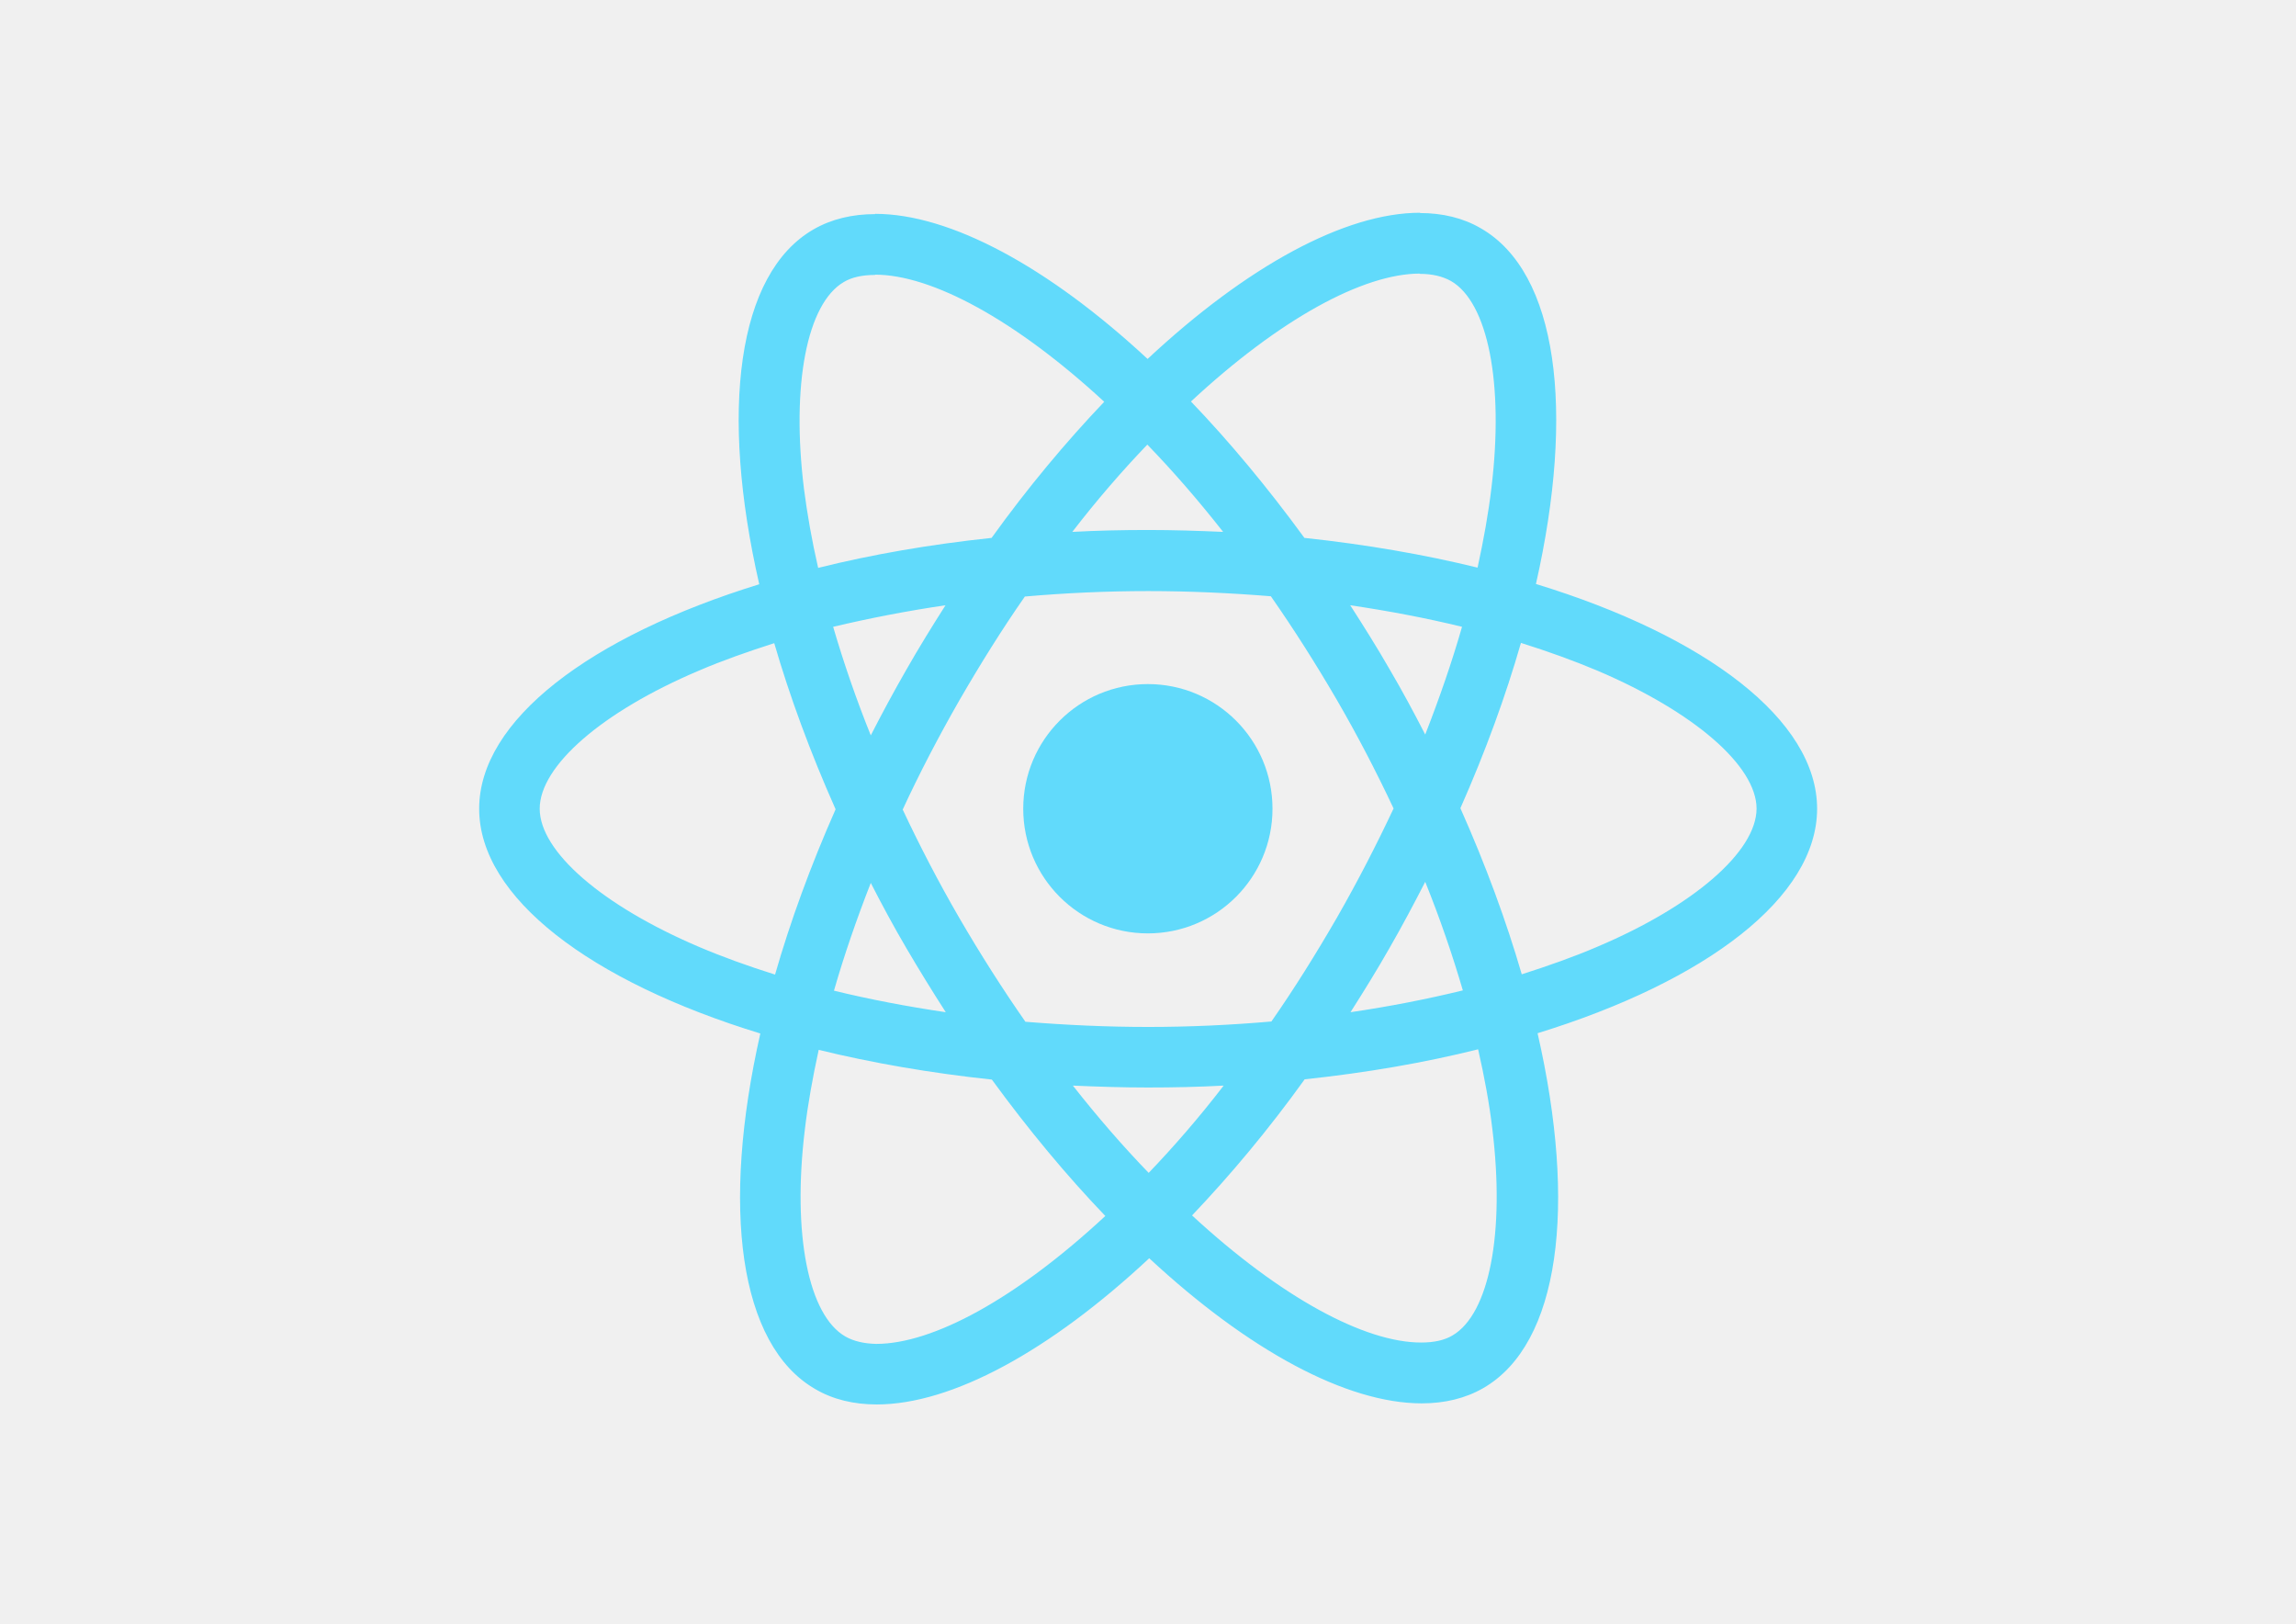
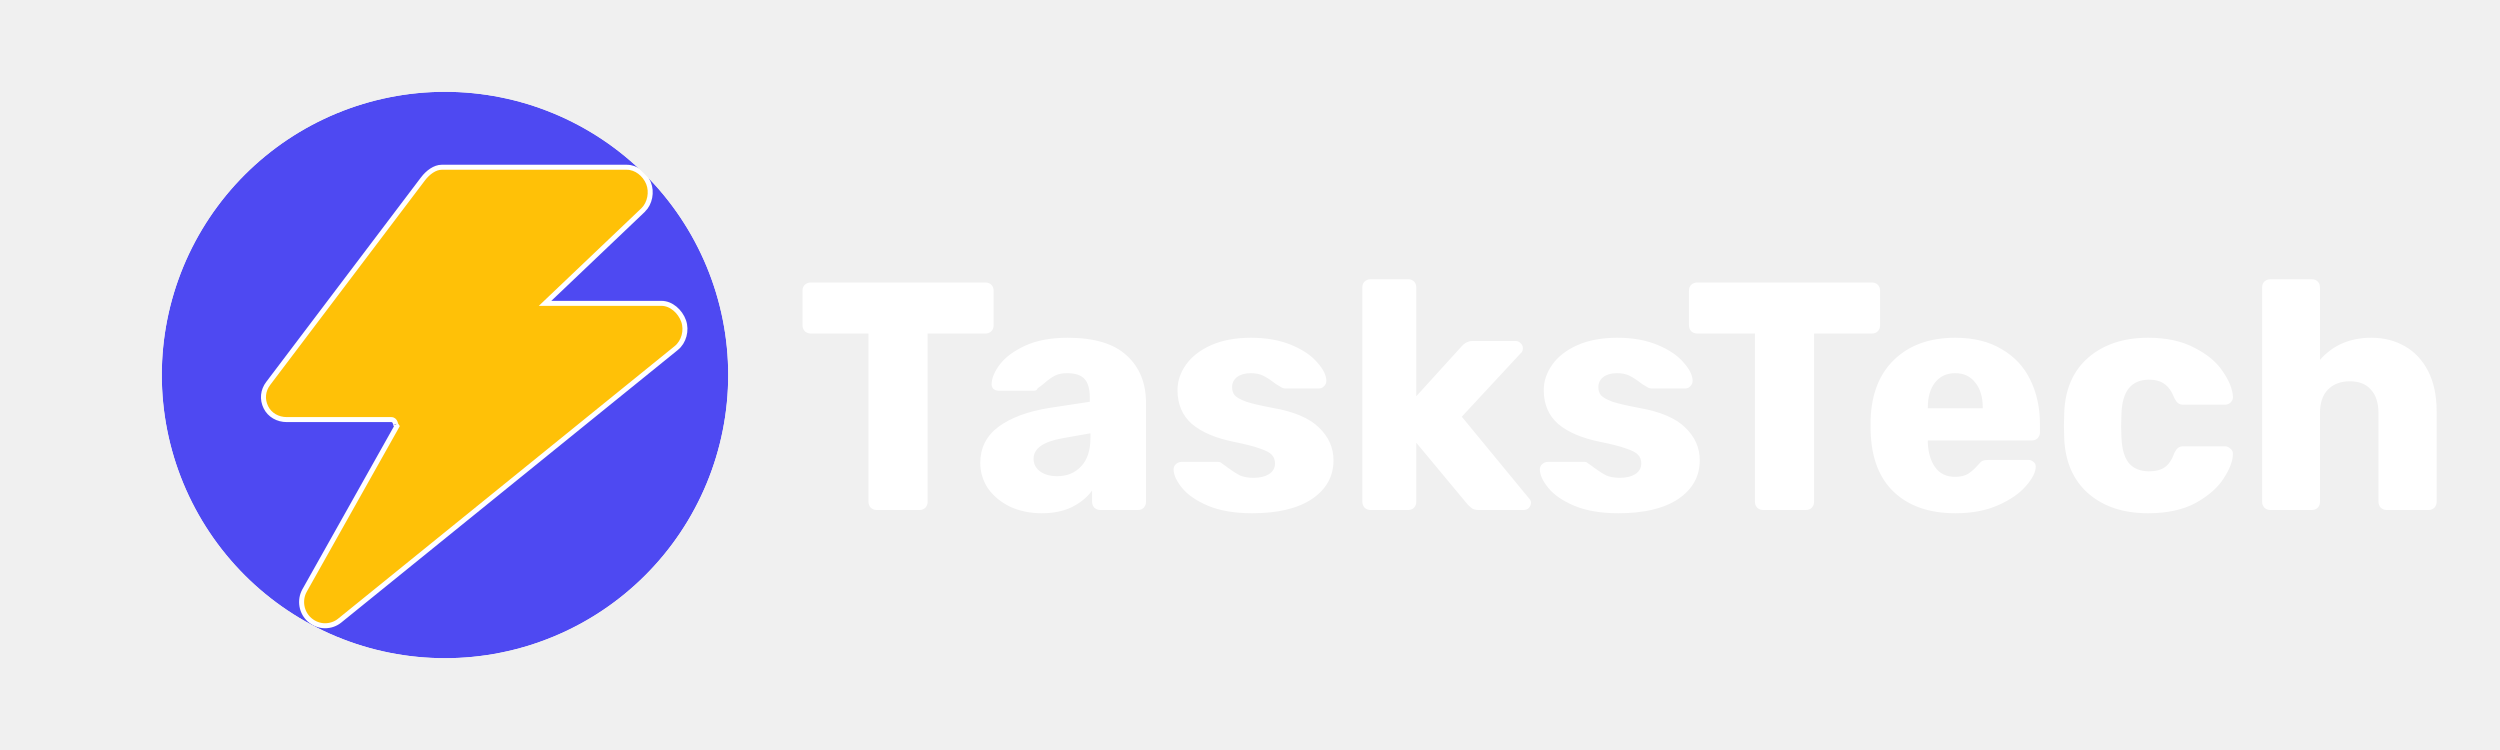
- <svg xmlns="http://www.w3.org/2000/svg" viewBox="0 0 841.9 595.3">
-   <g fill="#61DAFB">
-     <path d="M666.3 296.5c0-32.5-40.7-63.3-103.1-82.4 14.4-63.6 8-114.2-20.2-130.4-6.5-3.8-14.1-5.6-22.4-5.6v22.3c4.6 0 8.3.9 11.4 2.6 13.6 7.8 19.5 37.5 14.9 75.7-1.1 9.4-2.9 19.3-5.1 29.4-19.6-4.8-41-8.5-63.5-10.9-13.5-18.5-27.5-35.3-41.6-50 32.6-30.3 63.2-46.9 84-46.9V78c-27.5 0-63.5 19.6-99.9 53.6-36.4-33.8-72.4-53.2-99.9-53.2v22.3c20.7 0 51.4 16.5 84 46.6-14 14.7-28 31.4-41.3 49.9-22.6 2.4-44 6.1-63.6 11-2.3-10-4-19.7-5.2-29-4.7-38.2 1.1-67.9 14.6-75.8 3-1.8 6.9-2.6 11.5-2.6V78.5c-8.4 0-16 1.8-22.6 5.6-28.1 16.2-34.4 66.7-19.9 130.1-62.2 19.2-102.7 49.9-102.7 82.3 0 32.5 40.7 63.3 103.1 82.4-14.4 63.6-8 114.2 20.2 130.4 6.5 3.8 14.1 5.6 22.5 5.6 27.5 0 63.5-19.6 99.9-53.6 36.4 33.8 72.4 53.2 99.9 53.2 8.4 0 16-1.8 22.6-5.6 28.1-16.2 34.4-66.7 19.9-130.1 62-19.1 102.5-49.9 102.5-82.3zm-130.2-66.7c-3.7 12.9-8.3 26.2-13.5 39.5-4.1-8-8.4-16-13.1-24-4.6-8-9.5-15.8-14.4-23.4 14.2 2.1 27.9 4.7 41 7.9zm-45.8 106.5c-7.8 13.5-15.8 26.3-24.1 38.2-14.9 1.3-30 2-45.2 2-15.1 0-30.2-.7-45-1.9-8.3-11.9-16.4-24.6-24.2-38-7.6-13.1-14.5-26.4-20.8-39.8 6.2-13.4 13.2-26.8 20.7-39.9 7.8-13.5 15.8-26.3 24.1-38.2 14.9-1.3 30-2 45.2-2 15.1 0 30.2.7 45 1.9 8.3 11.9 16.4 24.6 24.2 38 7.6 13.1 14.5 26.4 20.8 39.8-6.3 13.4-13.2 26.8-20.7 39.9zm32.3-13c5.4 13.4 10 26.8 13.8 39.8-13.1 3.2-26.9 5.9-41.2 8 4.9-7.7 9.8-15.6 14.4-23.7 4.6-8 8.9-16.1 13-24.1zM421.2 430c-9.3-9.6-18.6-20.3-27.8-32 9 .4 18.2.7 27.5.7 9.4 0 18.7-.2 27.8-.7-9 11.7-18.3 22.4-27.5 32zm-74.4-58.9c-14.2-2.1-27.9-4.7-41-7.9 3.7-12.9 8.3-26.2 13.5-39.5 4.1 8 8.4 16 13.1 24 4.7 8 9.5 15.8 14.4 23.4zM420.7 163c9.3 9.6 18.6 20.3 27.8 32-9-.4-18.2-.7-27.5-.7-9.4 0-18.7.2-27.8.7 9-11.7 18.3-22.4 27.5-32zm-74 58.9c-4.9 7.7-9.8 15.6-14.4 23.7-4.6 8-8.9 16-13 24-5.4-13.4-10-26.8-13.8-39.8 13.1-3.1 26.9-5.8 41.2-7.9zm-90.5 125.2c-35.4-15.1-58.3-34.9-58.3-50.6 0-15.7 22.9-35.6 58.3-50.6 8.6-3.7 18-7 27.7-10.1 5.7 19.6 13.2 40 22.5 60.9-9.2 20.8-16.6 41.1-22.2 60.6-9.9-3.1-19.3-6.5-28-10.2zM310 490c-13.6-7.8-19.5-37.5-14.9-75.7 1.1-9.4 2.9-19.3 5.1-29.4 19.6 4.8 41 8.5 63.5 10.9 13.5 18.5 27.5 35.3 41.6 50-32.6 30.3-63.2 46.9-84 46.9-4.5-.1-8.3-1-11.3-2.7zm237.2-76.2c4.7 38.2-1.1 67.9-14.6 75.8-3 1.8-6.9 2.6-11.5 2.6-20.7 0-51.4-16.5-84-46.6 14-14.7 28-31.4 41.3-49.9 22.6-2.4 44-6.1 63.6-11 2.3 10.1 4.1 19.8 5.2 29.1zm38.5-66.7c-8.6 3.7-18 7-27.7 10.1-5.7-19.6-13.2-40-22.5-60.9 9.2-20.8 16.6-41.1 22.2-60.6 9.9 3.1 19.3 6.5 28.1 10.2 35.4 15.1 58.3 34.9 58.3 50.6-.1 15.7-23 35.6-58.4 50.6zM320.8 78.4z" />
-     <circle cx="420.9" cy="296.5" r="45.7" />
-     <path d="M520.5 78.1z" />
+ <svg xmlns="http://www.w3.org/2000/svg" width="500" height="150" viewBox="0 0 500 150" fill="none">
+   <mask id="mask0" mask-type="alpha" maskUnits="userSpaceOnUse" x="32" y="18" width="114" height="114">
+     <path d="M89 18.36C88.073 18.36 87.147 18.383 86.22 18.428C85.295 18.474 84.37 18.541 83.448 18.633C82.525 18.724 81.606 18.836 80.689 18.972C79.772 19.108 78.859 19.267 77.95 19.449C77.041 19.628 76.136 19.831 75.237 20.056C74.339 20.283 73.445 20.53 72.558 20.799C71.67 21.067 70.791 21.358 69.919 21.671C69.045 21.983 68.181 22.316 67.325 22.671C66.469 23.025 65.62 23.402 64.783 23.797C63.945 24.194 63.117 24.611 62.3 25.047C61.483 25.485 60.676 25.941 59.881 26.417C59.086 26.894 58.303 27.391 57.533 27.905C56.761 28.421 56.003 28.953 55.259 29.506C54.514 30.058 53.784 30.628 53.067 31.216C52.352 31.805 51.65 32.41 50.962 33.033C50.275 33.655 49.605 34.294 48.949 34.949C48.294 35.605 47.655 36.275 47.033 36.963C46.409 37.65 45.805 38.352 45.216 39.068C44.628 39.785 44.058 40.514 43.506 41.26C42.953 42.003 42.42 42.761 41.905 43.533C41.391 44.303 40.894 45.086 40.417 45.882C39.941 46.677 39.484 47.483 39.047 48.3C38.611 49.117 38.194 49.946 37.797 50.783C37.401 51.621 37.025 52.469 36.67 53.325C36.316 54.181 35.983 55.045 35.67 55.919C35.358 56.791 35.067 57.67 34.798 58.558C34.53 59.446 34.283 60.338 34.056 61.238C33.831 62.136 33.628 63.041 33.448 63.95C33.267 64.86 33.108 65.772 32.972 66.689C32.836 67.606 32.723 68.525 32.633 69.449C32.541 70.371 32.473 71.296 32.428 72.221C32.383 73.147 32.359 74.074 32.359 75C32.359 75.927 32.383 76.853 32.428 77.78C32.473 78.705 32.541 79.63 32.633 80.552C32.723 81.475 32.836 82.394 32.972 83.311C33.108 84.228 33.267 85.141 33.448 86.05C33.628 86.96 33.831 87.864 34.056 88.763C34.283 89.661 34.53 90.555 34.798 91.442C35.067 92.328 35.358 93.21 35.67 94.082C35.983 94.955 36.316 95.819 36.67 96.675C37.025 97.531 37.401 98.38 37.797 99.218C38.194 100.055 38.611 100.883 39.047 101.7C39.484 102.518 39.941 103.324 40.417 104.119C40.894 104.914 41.391 105.697 41.905 106.467C42.42 107.239 42.953 107.997 43.506 108.741C44.058 109.486 44.628 110.216 45.216 110.933C45.805 111.649 46.409 112.35 47.033 113.038C47.655 113.725 48.294 114.396 48.949 115.052C49.605 115.707 50.275 116.346 50.962 116.967C51.65 117.591 52.352 118.196 53.067 118.785C53.784 119.372 54.514 119.942 55.259 120.494C56.003 121.047 56.761 121.58 57.533 122.096C58.303 122.61 59.086 123.107 59.881 123.583C60.676 124.06 61.483 124.516 62.3 124.953C63.117 125.389 63.945 125.807 64.783 126.203C65.62 126.599 66.469 126.975 67.325 127.33C68.181 127.685 69.045 128.017 69.919 128.33C70.791 128.642 71.67 128.933 72.558 129.202C73.445 129.471 74.339 129.717 75.237 129.944C76.136 130.169 77.041 130.372 77.95 130.552C78.859 130.733 79.772 130.892 80.689 131.028C81.606 131.164 82.525 131.277 83.448 131.367C84.37 131.46 85.295 131.527 86.22 131.572C87.147 131.617 88.073 131.641 89 131.641C89.927 131.641 90.853 131.617 91.78 131.572C92.705 131.527 93.63 131.46 94.552 131.367C95.475 131.277 96.394 131.164 97.311 131.028C98.228 130.892 99.141 130.733 100.05 130.552C100.959 130.372 101.864 130.169 102.762 129.944C103.661 129.717 104.555 129.471 105.442 129.202C106.328 128.933 107.209 128.642 108.081 128.33C108.955 128.017 109.819 127.685 110.675 127.33C111.531 126.975 112.38 126.599 113.217 126.203C114.055 125.807 114.883 125.389 115.7 124.953C116.517 124.516 117.323 124.06 118.119 123.583C118.914 123.107 119.697 122.61 120.467 122.096C121.239 121.58 121.997 121.047 122.741 120.494C123.486 119.942 124.216 119.372 124.933 118.785C125.648 118.196 126.35 117.591 127.037 116.967C127.725 116.346 128.395 115.707 129.051 115.052C129.706 114.396 130.345 113.725 130.967 113.038C131.591 112.35 132.195 111.649 132.784 110.933C133.372 110.216 133.942 109.486 134.494 108.741C135.047 107.997 135.58 107.239 136.095 106.467C136.609 105.697 137.106 104.914 137.583 104.119C138.059 103.324 138.516 102.518 138.953 101.7C139.389 100.883 139.806 100.055 140.203 99.218C140.598 98.38 140.975 97.531 141.33 96.675C141.684 95.819 142.017 94.955 142.33 94.082C142.642 93.21 142.933 92.328 143.202 91.442C143.47 90.555 143.717 89.661 143.944 88.763C144.169 87.864 144.372 86.96 144.552 86.05C144.733 85.141 144.892 84.228 145.028 83.311C145.164 82.394 145.277 81.475 145.367 80.552C145.459 79.63 145.527 78.705 145.572 77.78C145.617 76.853 145.641 75.927 145.641 75C145.641 74.074 145.617 73.147 145.572 72.221C145.527 71.296 145.459 70.371 145.367 69.449C145.277 68.525 145.164 67.606 145.028 66.689C144.892 65.772 144.733 64.86 144.552 63.95C144.372 63.041 144.169 62.136 143.944 61.238C143.717 60.338 143.47 59.446 143.202 58.558C142.933 57.67 142.642 56.791 142.33 55.919C142.017 55.045 141.684 54.181 141.33 53.325C140.975 52.469 140.598 51.621 140.203 50.783C139.806 49.946 139.389 49.117 138.953 48.3C138.516 47.483 138.059 46.677 137.583 45.882C137.106 45.086 136.609 44.303 136.095 43.533C135.58 42.761 135.047 42.003 134.494 41.26C133.942 40.514 133.372 39.785 132.784 39.068C132.195 38.352 131.591 37.65 130.967 36.963C130.345 36.275 129.706 35.605 129.051 34.949C128.395 34.294 127.725 33.655 127.037 33.033C126.35 32.41 125.648 31.805 124.933 31.216C124.216 30.628 123.486 30.058 122.741 29.506C121.997 28.953 121.239 28.421 120.467 27.905C119.697 27.391 118.914 26.894 118.119 26.417C117.323 25.941 116.517 25.485 115.7 25.047C114.883 24.611 114.055 24.194 113.217 23.797C112.38 23.402 111.531 23.025 110.675 22.671C109.819 22.316 108.955 21.983 108.081 21.671C107.209 21.358 106.328 21.067 105.442 20.799C104.555 20.53 103.661 20.283 102.762 20.056C101.864 19.831 100.959 19.628 100.05 19.449C99.141 19.267 98.228 19.108 97.311 18.972C96.394 18.836 95.475 18.724 94.552 18.633C93.63 18.541 92.705 18.474 91.78 18.428C90.853 18.383 89.927 18.36 89 18.36Z" fill="white" />
+   </mask>
+   <g mask="url(#mask0)">
+     <path d="M89 18.36C88.073 18.36 87.147 18.383 86.22 18.428C85.295 18.474 84.37 18.541 83.448 18.633C82.525 18.724 81.606 18.836 80.689 18.972C79.772 19.108 78.859 19.267 77.95 19.449C77.041 19.628 76.136 19.831 75.237 20.056C74.339 20.283 73.445 20.53 72.558 20.799C71.67 21.067 70.791 21.358 69.919 21.671C69.045 21.983 68.181 22.316 67.325 22.671C66.469 23.025 65.62 23.402 64.783 23.797C63.945 24.194 63.117 24.611 62.3 25.047C61.483 25.485 60.676 25.941 59.881 26.417C59.086 26.894 58.303 27.391 57.533 27.905C56.761 28.421 56.003 28.953 55.259 29.506C54.514 30.058 53.784 30.628 53.067 31.216C52.352 31.805 51.65 32.41 50.962 33.033C50.275 33.655 49.605 34.294 48.949 34.949C48.294 35.605 47.655 36.275 47.033 36.963C46.409 37.65 45.805 38.352 45.216 39.068C44.628 39.785 44.058 40.514 43.506 41.26C42.953 42.003 42.42 42.761 41.905 43.533C41.391 44.303 40.894 45.086 40.417 45.882C39.941 46.677 39.484 47.483 39.047 48.3C38.611 49.117 38.194 49.946 37.797 50.783C37.401 51.621 37.025 52.469 36.67 53.325C36.316 54.181 35.983 55.045 35.67 55.919C35.358 56.791 35.067 57.67 34.798 58.558C34.53 59.446 34.283 60.338 34.056 61.238C33.831 62.136 33.628 63.041 33.448 63.95C33.267 64.86 33.108 65.772 32.972 66.689C32.836 67.606 32.723 68.525 32.633 69.449C32.541 70.371 32.473 71.296 32.428 72.221C32.383 73.147 32.359 74.074 32.359 75C32.359 75.927 32.383 76.853 32.428 77.78C32.473 78.705 32.541 79.63 32.633 80.552C32.723 81.475 32.836 82.394 32.972 83.311C33.108 84.228 33.267 85.141 33.448 86.05C33.628 86.96 33.831 87.864 34.056 88.763C34.283 89.661 34.53 90.555 34.798 91.442C35.067 92.328 35.358 93.21 35.67 94.082C35.983 94.955 36.316 95.819 36.67 96.675C37.025 97.531 37.401 98.38 37.797 99.218C38.194 100.055 38.611 100.883 39.047 101.7C39.484 102.518 39.941 103.324 40.417 104.119C40.894 104.914 41.391 105.697 41.905 106.467C42.42 107.239 42.953 107.997 43.506 108.741C44.058 109.486 44.628 110.216 45.216 110.933C45.805 111.649 46.409 112.35 47.033 113.038C47.655 113.725 48.294 114.396 48.949 115.052C49.605 115.707 50.275 116.346 50.962 116.967C51.65 117.591 52.352 118.196 53.067 118.785C53.784 119.372 54.514 119.942 55.259 120.494C56.003 121.047 56.761 121.58 57.533 122.096C58.303 122.61 59.086 123.107 59.881 123.583C60.676 124.06 61.483 124.516 62.3 124.953C63.117 125.389 63.945 125.807 64.783 126.203C65.62 126.599 66.469 126.975 67.325 127.33C68.181 127.685 69.045 128.017 69.919 128.33C70.791 128.642 71.67 128.933 72.558 129.202C73.445 129.471 74.339 129.717 75.237 129.944C76.136 130.169 77.041 130.372 77.95 130.552C78.859 130.733 79.772 130.892 80.689 131.028C81.606 131.164 82.525 131.277 83.448 131.367C84.37 131.46 85.295 131.527 86.22 131.572C87.147 131.617 88.073 131.641 89 131.641C89.927 131.641 90.853 131.617 91.78 131.572C92.705 131.527 93.63 131.46 94.552 131.367C95.475 131.277 96.394 131.164 97.311 131.028C98.228 130.892 99.141 130.733 100.05 130.552C100.959 130.372 101.864 130.169 102.762 129.944C103.661 129.717 104.555 129.471 105.442 129.202C106.328 128.933 107.209 128.642 108.081 128.33C108.955 128.017 109.819 127.685 110.675 127.33C111.531 126.975 112.38 126.599 113.217 126.203C114.055 125.807 114.883 125.389 115.7 124.953C116.517 124.516 117.323 124.06 118.119 123.583C118.914 123.107 119.697 122.61 120.467 122.096C121.239 121.58 121.997 121.047 122.741 120.494C123.486 119.942 124.216 119.372 124.933 118.785C125.648 118.196 126.35 117.591 127.037 116.967C127.725 116.346 128.395 115.707 129.051 115.052C129.706 114.396 130.345 113.725 130.967 113.038C131.591 112.35 132.195 111.649 132.784 110.933C133.372 110.216 133.942 109.486 134.494 108.741C135.047 107.997 135.58 107.239 136.095 106.467C136.609 105.697 137.106 104.914 137.583 104.119C138.059 103.324 138.516 102.518 138.953 101.7C139.389 100.883 139.806 100.055 140.203 99.218C140.598 98.38 140.975 97.531 141.33 96.675C141.684 95.819 142.017 94.955 142.33 94.082C142.642 93.21 142.933 92.328 143.202 91.442C143.47 90.555 143.717 89.661 143.944 88.763C144.169 87.864 144.372 86.96 144.552 86.05C144.733 85.141 144.892 84.228 145.028 83.311C145.164 82.394 145.277 81.475 145.367 80.552C145.459 79.63 145.527 78.705 145.572 77.78C145.617 76.853 145.641 75.927 145.641 75C145.641 74.074 145.617 73.147 145.572 72.221C145.527 71.296 145.459 70.371 145.367 69.449C145.277 68.525 145.164 67.606 145.028 66.689C144.892 65.772 144.733 64.86 144.552 63.95C144.372 63.041 144.169 62.136 143.944 61.238C143.717 60.338 143.47 59.446 143.202 58.558C142.933 57.67 142.642 56.791 142.33 55.919C142.017 55.045 141.684 54.181 141.33 53.325C140.975 52.469 140.598 51.621 140.203 50.783C139.806 49.946 139.389 49.117 138.953 48.3C138.516 47.483 138.059 46.677 137.583 45.882C137.106 45.086 136.609 44.303 136.095 43.533C135.58 42.761 135.047 42.003 134.494 41.26C133.942 40.514 133.372 39.785 132.784 39.068C132.195 38.352 131.591 37.65 130.967 36.963C130.345 36.275 129.706 35.605 129.051 34.949C128.395 34.294 127.725 33.655 127.037 33.033C126.35 32.41 125.648 31.805 124.933 31.216C124.216 30.628 123.486 30.058 122.741 29.506C121.997 28.953 121.239 28.421 120.467 27.905C119.697 27.391 118.914 26.894 118.119 26.417C117.323 25.941 116.517 25.485 115.7 25.047C114.883 24.611 114.055 24.194 113.217 23.797C112.38 23.402 111.531 23.025 110.675 22.671C109.819 22.316 108.955 21.983 108.081 21.671C107.209 21.358 106.328 21.067 105.442 20.799C104.555 20.53 103.661 20.283 102.762 20.056C101.864 19.831 100.959 19.628 100.05 19.449C99.141 19.267 98.228 19.108 97.311 18.972C96.394 18.836 95.475 18.724 94.552 18.633C93.63 18.541 92.705 18.474 91.78 18.428C90.853 18.383 89.927 18.36 89 18.36Z" fill="#4E49F2" />
+     <path d="M110.37 59.379L109.012 60.672H110.888H132.314C134.21 60.672 136.031 62.252 136.724 64.211C137.387 66.091 136.783 68.37 135.252 69.608L135.251 69.608L67.931 124.128C67.08 124.817 66.045 125.15 64.997 125.15C63.933 125.15 62.855 124.756 61.975 124.012C60.266 122.565 59.821 120.043 60.922 118.087L60.922 118.086L79.149 85.646L79.377 85.241L79.153 84.911C79.141 84.875 79.13 84.834 79.116 84.78C79.112 84.765 79.108 84.75 79.103 84.733C79.086 84.669 79.058 84.569 79.025 84.482C79.01 84.443 78.979 84.363 78.925 84.281C78.898 84.239 78.845 84.165 78.759 84.095C78.671 84.023 78.504 83.919 78.27 83.919H57.366C55.555 83.919 53.951 83.016 53.177 81.455C52.39 79.865 52.568 78.094 53.644 76.681L53.645 76.679L84.602 35.769C84.602 35.768 84.602 35.768 84.602 35.768C85.576 34.488 86.979 33.452 88.322 33.452H125.37C127.212 33.452 128.959 34.809 129.701 36.625C130.422 38.401 129.985 40.677 128.639 41.992C128.638 41.992 128.637 41.993 128.636 41.995L110.37 59.379ZM79.165 84.948C79.165 84.948 79.164 84.946 79.162 84.941C79.165 84.946 79.165 84.949 79.165 84.948Z" fill="#FFC107" stroke="white" />
  </g>
+   <path d="M175.321 102C174.887 102 174.497 101.848 174.151 101.545C173.847 101.198 173.696 100.808 173.696 100.375V66.705H162.126C161.692 66.705 161.302 66.553 160.956 66.25C160.652 65.903 160.501 65.513 160.501 65.08V58.125C160.501 57.648 160.652 57.258 160.956 56.955C161.302 56.652 161.692 56.5 162.126 56.5H197.096C197.572 56.5 197.962 56.652 198.266 56.955C198.569 57.258 198.721 57.648 198.721 58.125V65.08C198.721 65.557 198.569 65.947 198.266 66.25C197.962 66.553 197.572 66.705 197.096 66.705H185.526V100.375C185.526 100.808 185.374 101.198 185.071 101.545C184.767 101.848 184.377 102 183.901 102H175.321ZM208.34 102.65C206.044 102.65 203.942 102.217 202.035 101.35C200.172 100.44 198.699 99.227 197.615 97.71C196.575 96.15 196.055 94.438 196.055 92.575C196.055 89.585 197.269 87.18 199.695 85.36C202.165 83.54 205.545 82.283 209.835 81.59L217.96 80.355V79.445C217.96 77.798 217.614 76.585 216.92 75.805C216.227 75.025 215.057 74.635 213.41 74.635C212.414 74.635 211.59 74.808 210.94 75.155C210.29 75.502 209.619 75.978 208.925 76.585C208.319 77.105 207.864 77.452 207.56 77.625C207.43 77.972 207.192 78.145 206.845 78.145H199.76C199.327 78.145 198.959 78.015 198.655 77.755C198.395 77.452 198.287 77.105 198.33 76.715C198.374 75.545 198.937 74.245 200.02 72.815C201.147 71.385 202.837 70.15 205.09 69.11C207.387 68.07 210.204 67.55 213.54 67.55C218.87 67.55 222.814 68.742 225.37 71.125C227.927 73.465 229.205 76.628 229.205 80.615V100.375C229.205 100.808 229.054 101.198 228.75 101.545C228.447 101.848 228.057 102 227.58 102H220.04C219.607 102 219.217 101.848 218.87 101.545C218.567 101.198 218.415 100.808 218.415 100.375V98.1C217.462 99.443 216.119 100.548 214.385 101.415C212.695 102.238 210.68 102.65 208.34 102.65ZM211.395 95.24C213.389 95.24 214.992 94.59 216.205 93.29C217.462 91.99 218.09 90.083 218.09 87.57V86.66L212.565 87.635C208.665 88.328 206.715 89.693 206.715 91.73C206.715 92.813 207.17 93.68 208.08 94.33C208.99 94.937 210.095 95.24 211.395 95.24ZM250.45 102.65C246.94 102.65 243.993 102.152 241.61 101.155C239.27 100.158 237.537 98.967 236.41 97.58C235.283 96.193 234.72 94.958 234.72 93.875C234.72 93.442 234.872 93.095 235.175 92.835C235.522 92.532 235.89 92.38 236.28 92.38H243.69C243.95 92.38 244.188 92.488 244.405 92.705C244.925 93.052 245.315 93.333 245.575 93.55C246.528 94.243 247.352 94.763 248.045 95.11C248.782 95.413 249.67 95.565 250.71 95.565C251.967 95.565 252.985 95.327 253.765 94.85C254.588 94.33 255 93.615 255 92.705C255 91.968 254.783 91.383 254.35 90.95C253.96 90.517 253.18 90.105 252.01 89.715C250.84 89.282 249.063 88.827 246.68 88.35C243.083 87.613 240.31 86.422 238.36 84.775C236.453 83.085 235.5 80.832 235.5 78.015C235.5 76.238 236.063 74.548 237.19 72.945C238.317 71.342 239.985 70.042 242.195 69.045C244.448 68.048 247.113 67.55 250.19 67.55C253.267 67.55 255.953 68.027 258.25 68.98C260.547 69.933 262.28 71.103 263.45 72.49C264.663 73.833 265.27 75.068 265.27 76.195C265.27 76.585 265.118 76.932 264.815 77.235C264.555 77.538 264.23 77.69 263.84 77.69H257.08C256.733 77.69 256.408 77.582 256.105 77.365C255.542 77.062 255.043 76.737 254.61 76.39C253.873 75.827 253.18 75.393 252.53 75.09C251.88 74.787 251.078 74.635 250.125 74.635C248.998 74.635 248.088 74.895 247.395 75.415C246.745 75.935 246.42 76.607 246.42 77.43C246.42 78.08 246.593 78.622 246.94 79.055C247.33 79.488 248.11 79.922 249.28 80.355C250.493 80.745 252.27 81.157 254.61 81.59C258.813 82.327 261.868 83.627 263.775 85.49C265.725 87.353 266.7 89.542 266.7 92.055C266.7 95.262 265.27 97.84 262.41 99.79C259.55 101.697 255.563 102.65 250.45 102.65ZM274.093 102C273.659 102 273.269 101.848 272.923 101.545C272.619 101.198 272.468 100.808 272.468 100.375V57.475C272.468 56.998 272.619 56.608 272.923 56.305C273.269 56.002 273.659 55.85 274.093 55.85H281.633C282.109 55.85 282.499 56.002 282.803 56.305C283.106 56.608 283.258 56.998 283.258 57.475V79.25L292.293 69.305C292.379 69.218 292.531 69.067 292.748 68.85C293.008 68.633 293.268 68.482 293.528 68.395C293.788 68.265 294.091 68.2 294.438 68.2H303.148C303.538 68.2 303.863 68.352 304.123 68.655C304.426 68.915 304.578 69.24 304.578 69.63C304.578 70.107 304.404 70.475 304.058 70.735L292.358 83.345L305.683 99.53C306.029 99.877 306.203 100.202 306.203 100.505C306.203 100.938 306.051 101.307 305.748 101.61C305.488 101.87 305.141 102 304.708 102H295.803C295.239 102 294.806 101.913 294.503 101.74C294.243 101.567 293.918 101.285 293.528 100.895L283.258 88.545V100.375C283.258 100.808 283.106 101.198 282.803 101.545C282.499 101.848 282.109 102 281.633 102H274.093ZM323.702 102.65C320.192 102.65 317.245 102.152 314.862 101.155C312.522 100.158 310.789 98.967 309.662 97.58C308.535 96.193 307.972 94.958 307.972 93.875C307.972 93.442 308.124 93.095 308.427 92.835C308.774 92.532 309.142 92.38 309.532 92.38H316.942C317.202 92.38 317.44 92.488 317.657 92.705C318.177 93.052 318.567 93.333 318.827 93.55C319.78 94.243 320.604 94.763 321.297 95.11C322.034 95.413 322.922 95.565 323.962 95.565C325.219 95.565 326.237 95.327 327.017 94.85C327.84 94.33 328.252 93.615 328.252 92.705C328.252 91.968 328.035 91.383 327.602 90.95C327.212 90.517 326.432 90.105 325.262 89.715C324.092 89.282 322.315 88.827 319.932 88.35C316.335 87.613 313.562 86.422 311.612 84.775C309.705 83.085 308.752 80.832 308.752 78.015C308.752 76.238 309.315 74.548 310.442 72.945C311.569 71.342 313.237 70.042 315.447 69.045C317.7 68.048 320.365 67.55 323.442 67.55C326.519 67.55 329.205 68.027 331.502 68.98C333.799 69.933 335.532 71.103 336.702 72.49C337.915 73.833 338.522 75.068 338.522 76.195C338.522 76.585 338.37 76.932 338.067 77.235C337.807 77.538 337.482 77.69 337.092 77.69H330.332C329.985 77.69 329.66 77.582 329.357 77.365C328.794 77.062 328.295 76.737 327.862 76.39C327.125 75.827 326.432 75.393 325.782 75.09C325.132 74.787 324.33 74.635 323.377 74.635C322.25 74.635 321.34 74.895 320.647 75.415C319.997 75.935 319.672 76.607 319.672 77.43C319.672 78.08 319.845 78.622 320.192 79.055C320.582 79.488 321.362 79.922 322.532 80.355C323.745 80.745 325.522 81.157 327.862 81.59C332.065 82.327 335.12 83.627 337.027 85.49C338.977 87.353 339.952 89.542 339.952 92.055C339.952 95.262 338.522 97.84 335.662 99.79C332.802 101.697 328.815 102.65 323.702 102.65ZM352.611 102C352.177 102 351.787 101.848 351.441 101.545C351.137 101.198 350.986 100.808 350.986 100.375V66.705H339.416C338.982 66.705 338.592 66.553 338.246 66.25C337.942 65.903 337.791 65.513 337.791 65.08V58.125C337.791 57.648 337.942 57.258 338.246 56.955C338.592 56.652 338.982 56.5 339.416 56.5H374.386C374.862 56.5 375.252 56.652 375.556 56.955C375.859 57.258 376.011 57.648 376.011 58.125V65.08C376.011 65.557 375.859 65.947 375.556 66.25C375.252 66.553 374.862 66.705 374.386 66.705H362.816V100.375C362.816 100.808 362.664 101.198 362.361 101.545C362.057 101.848 361.667 102 361.191 102H352.611ZM391.09 102.65C385.89 102.65 381.795 101.242 378.805 98.425C375.815 95.608 374.255 91.513 374.125 86.14V83.865C374.299 78.752 375.88 74.765 378.87 71.905C381.904 69.002 385.955 67.55 391.025 67.55C394.709 67.55 397.807 68.308 400.32 69.825C402.877 71.298 404.784 73.335 406.04 75.935C407.34 78.535 407.99 81.525 407.99 84.905V86.465C407.99 86.898 407.839 87.288 407.535 87.635C407.232 87.938 406.842 88.09 406.365 88.09H385.565V88.545C385.652 90.582 386.15 92.228 387.06 93.485C387.97 94.742 389.292 95.37 391.025 95.37C392.109 95.37 392.997 95.153 393.69 94.72C394.384 94.243 395.012 93.68 395.575 93.03C395.965 92.553 396.269 92.272 396.485 92.185C396.745 92.055 397.135 91.99 397.655 91.99H405.715C406.105 91.99 406.43 92.12 406.69 92.38C406.994 92.597 407.145 92.9 407.145 93.29C407.145 94.417 406.495 95.717 405.195 97.19C403.939 98.663 402.097 99.942 399.67 101.025C397.244 102.108 394.384 102.65 391.09 102.65ZM396.55 81.655V81.525C396.55 79.402 396.052 77.733 395.055 76.52C394.102 75.263 392.759 74.635 391.025 74.635C389.335 74.635 387.992 75.263 386.995 76.52C386.042 77.733 385.565 79.402 385.565 81.525V81.655H396.55ZM429.619 102.65C424.722 102.65 420.757 101.35 417.724 98.75C414.691 96.107 413.066 92.445 412.849 87.765L412.784 85.165L412.849 82.5C413.022 77.82 414.626 74.158 417.659 71.515C420.736 68.872 424.722 67.55 429.619 67.55C433.302 67.55 436.401 68.222 438.914 69.565C441.471 70.865 443.356 72.447 444.569 74.31C445.826 76.13 446.497 77.798 446.584 79.315C446.627 79.748 446.476 80.138 446.129 80.485C445.826 80.788 445.436 80.94 444.959 80.94H436.704C436.227 80.94 435.859 80.832 435.599 80.615C435.339 80.398 435.101 80.073 434.884 79.64C434.364 78.297 433.692 77.343 432.869 76.78C432.089 76.217 431.071 75.935 429.814 75.935C426.261 75.935 424.419 78.232 424.289 82.825L424.224 85.295L424.289 87.44C424.376 89.78 424.874 91.513 425.784 92.64C426.737 93.723 428.081 94.265 429.814 94.265C431.157 94.265 432.219 93.983 432.999 93.42C433.779 92.857 434.407 91.903 434.884 90.56C435.101 90.127 435.339 89.802 435.599 89.585C435.859 89.368 436.227 89.26 436.704 89.26H444.959C445.392 89.26 445.761 89.412 446.064 89.715C446.411 89.975 446.584 90.322 446.584 90.755C446.584 92.142 445.977 93.767 444.764 95.63C443.594 97.493 441.731 99.14 439.174 100.57C436.617 101.957 433.432 102.65 429.619 102.65ZM454.049 102C453.616 102 453.226 101.848 452.879 101.545C452.576 101.198 452.424 100.808 452.424 100.375V57.475C452.424 56.998 452.576 56.608 452.879 56.305C453.226 56.002 453.616 55.85 454.049 55.85H462.369C462.846 55.85 463.236 56.002 463.539 56.305C463.842 56.608 463.994 56.998 463.994 57.475V71.97C466.594 69.023 470.017 67.55 474.264 67.55C476.777 67.55 479.009 68.113 480.959 69.24C482.952 70.367 484.512 72.035 485.639 74.245C486.766 76.455 487.329 79.12 487.329 82.24V100.375C487.329 100.808 487.177 101.198 486.874 101.545C486.571 101.848 486.181 102 485.704 102H477.319C476.886 102 476.496 101.848 476.149 101.545C475.846 101.198 475.694 100.808 475.694 100.375V82.63C475.694 80.593 475.196 79.033 474.199 77.95C473.246 76.823 471.837 76.26 469.974 76.26C468.111 76.26 466.637 76.823 465.554 77.95C464.514 79.033 463.994 80.593 463.994 82.63V100.375C463.994 100.852 463.842 101.242 463.539 101.545C463.236 101.848 462.846 102 462.369 102H454.049Z" fill="white" />
</svg>
